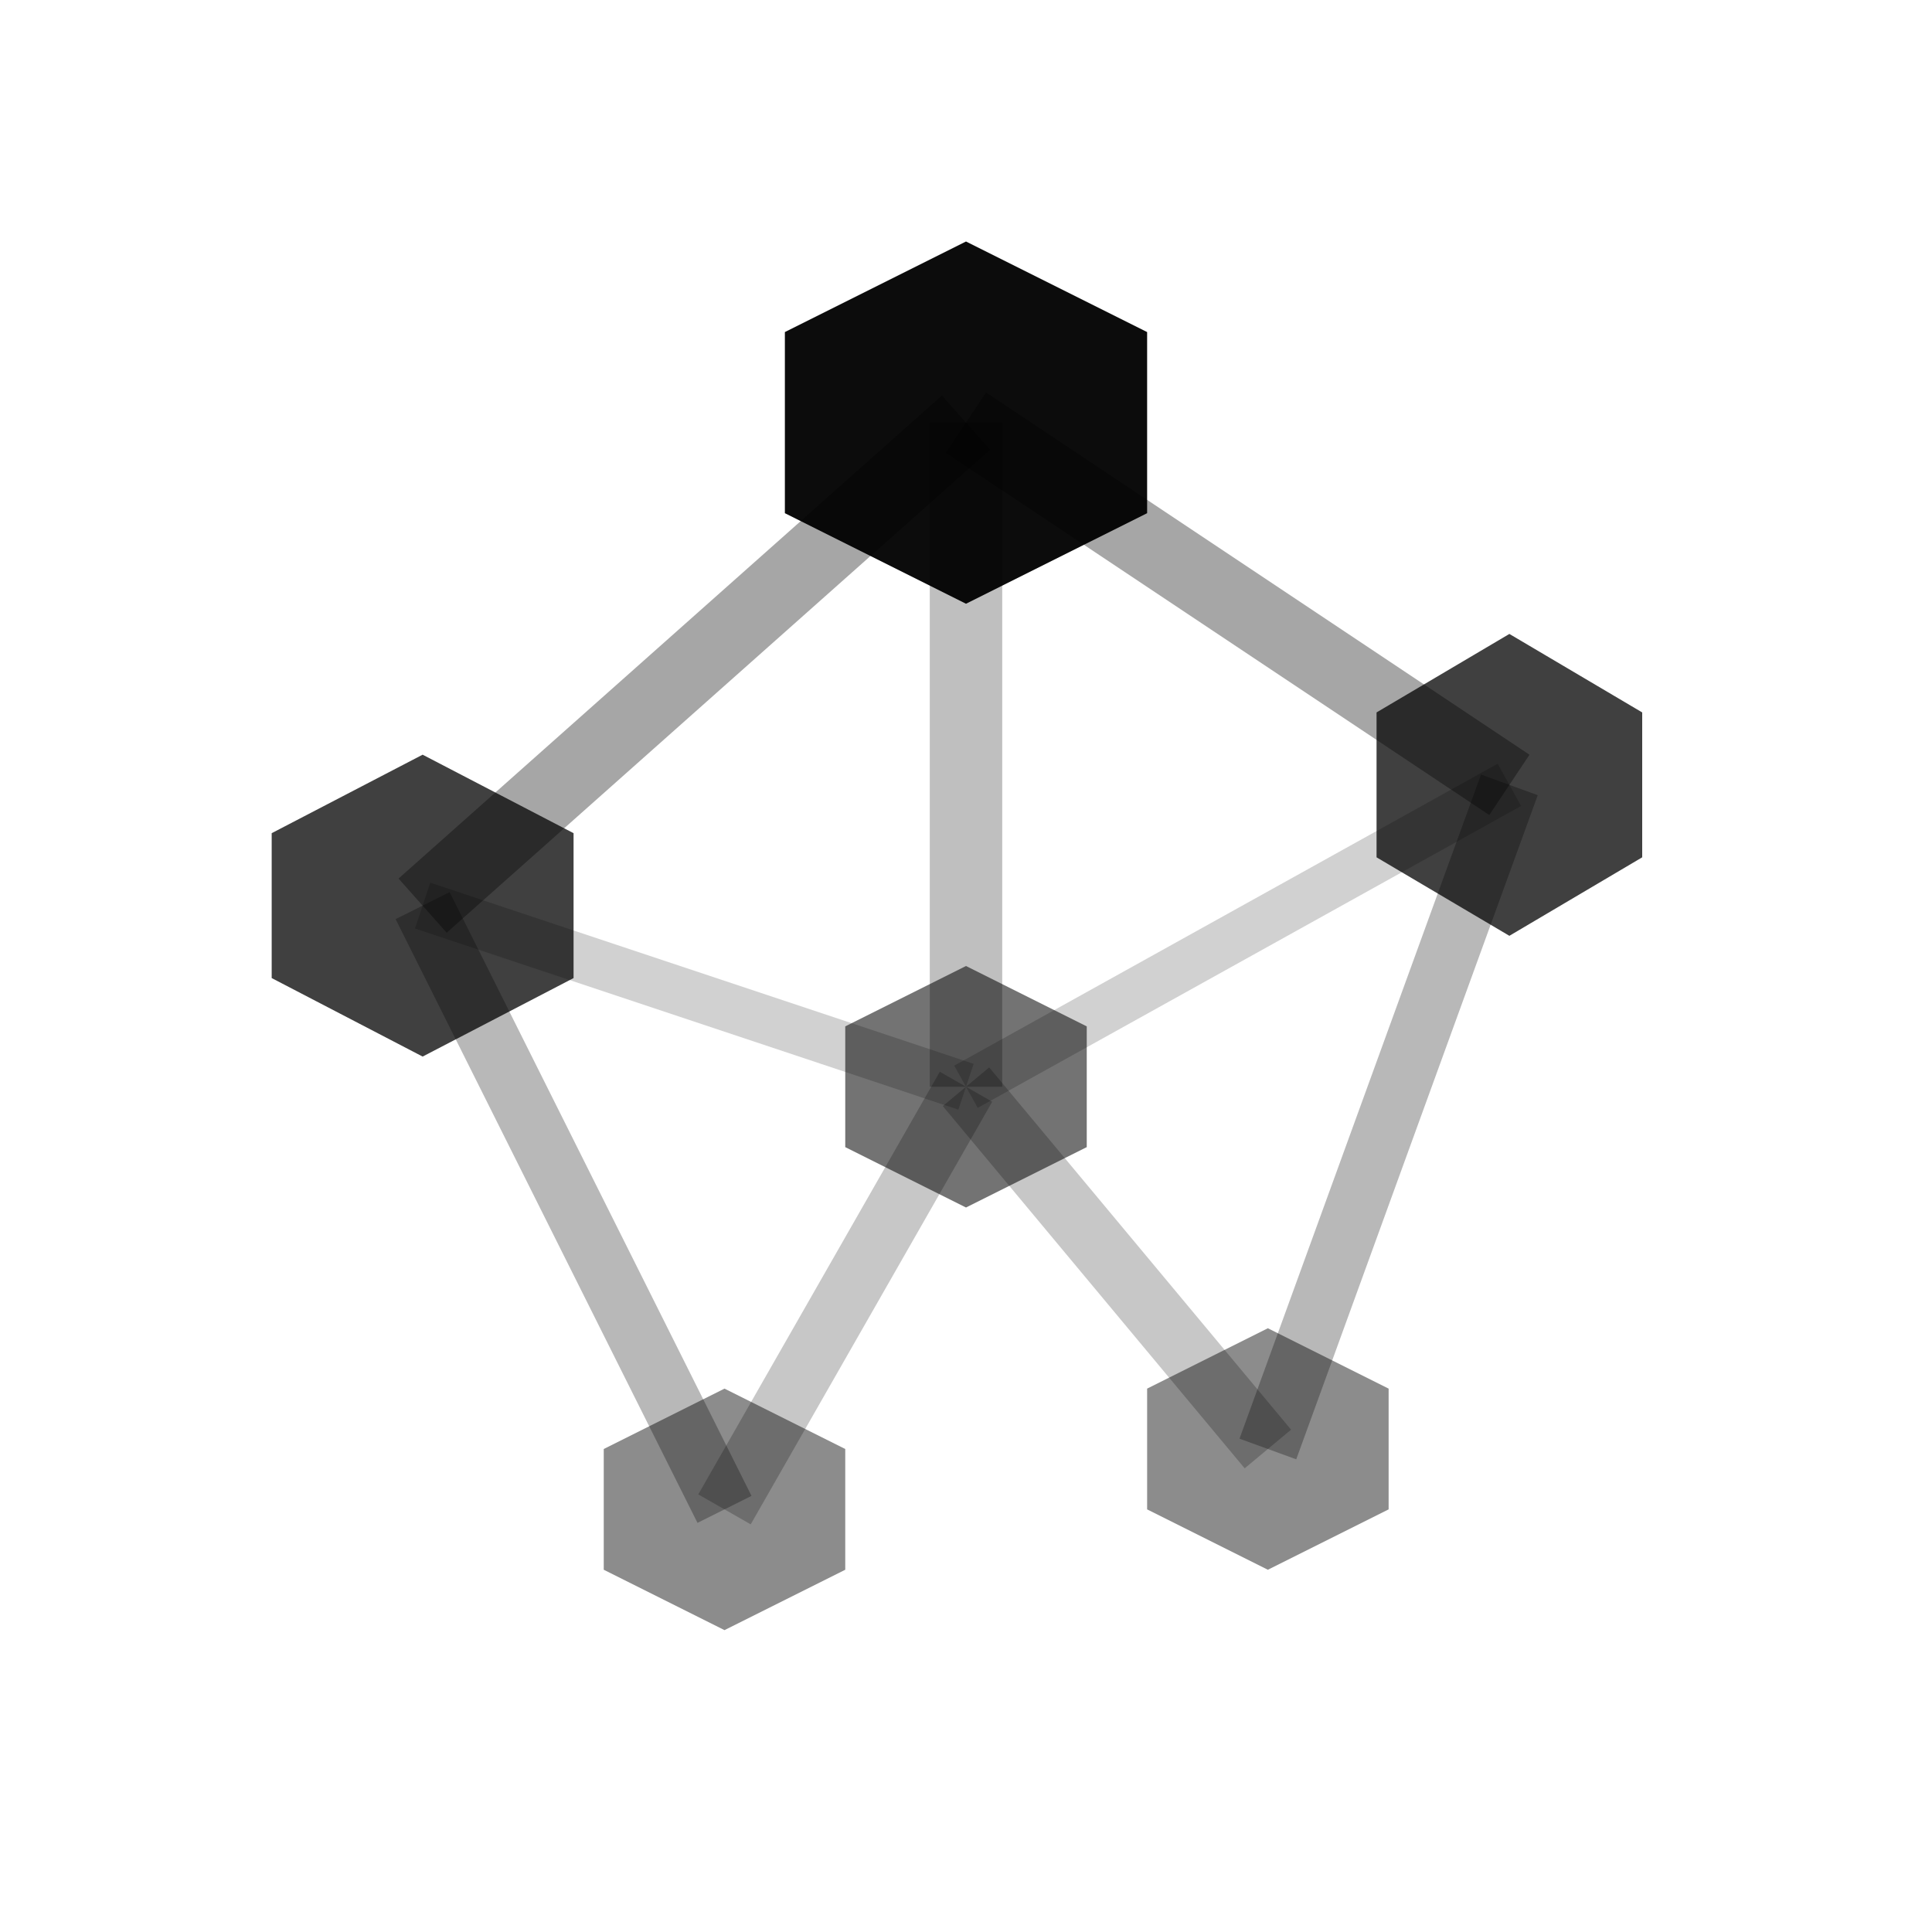
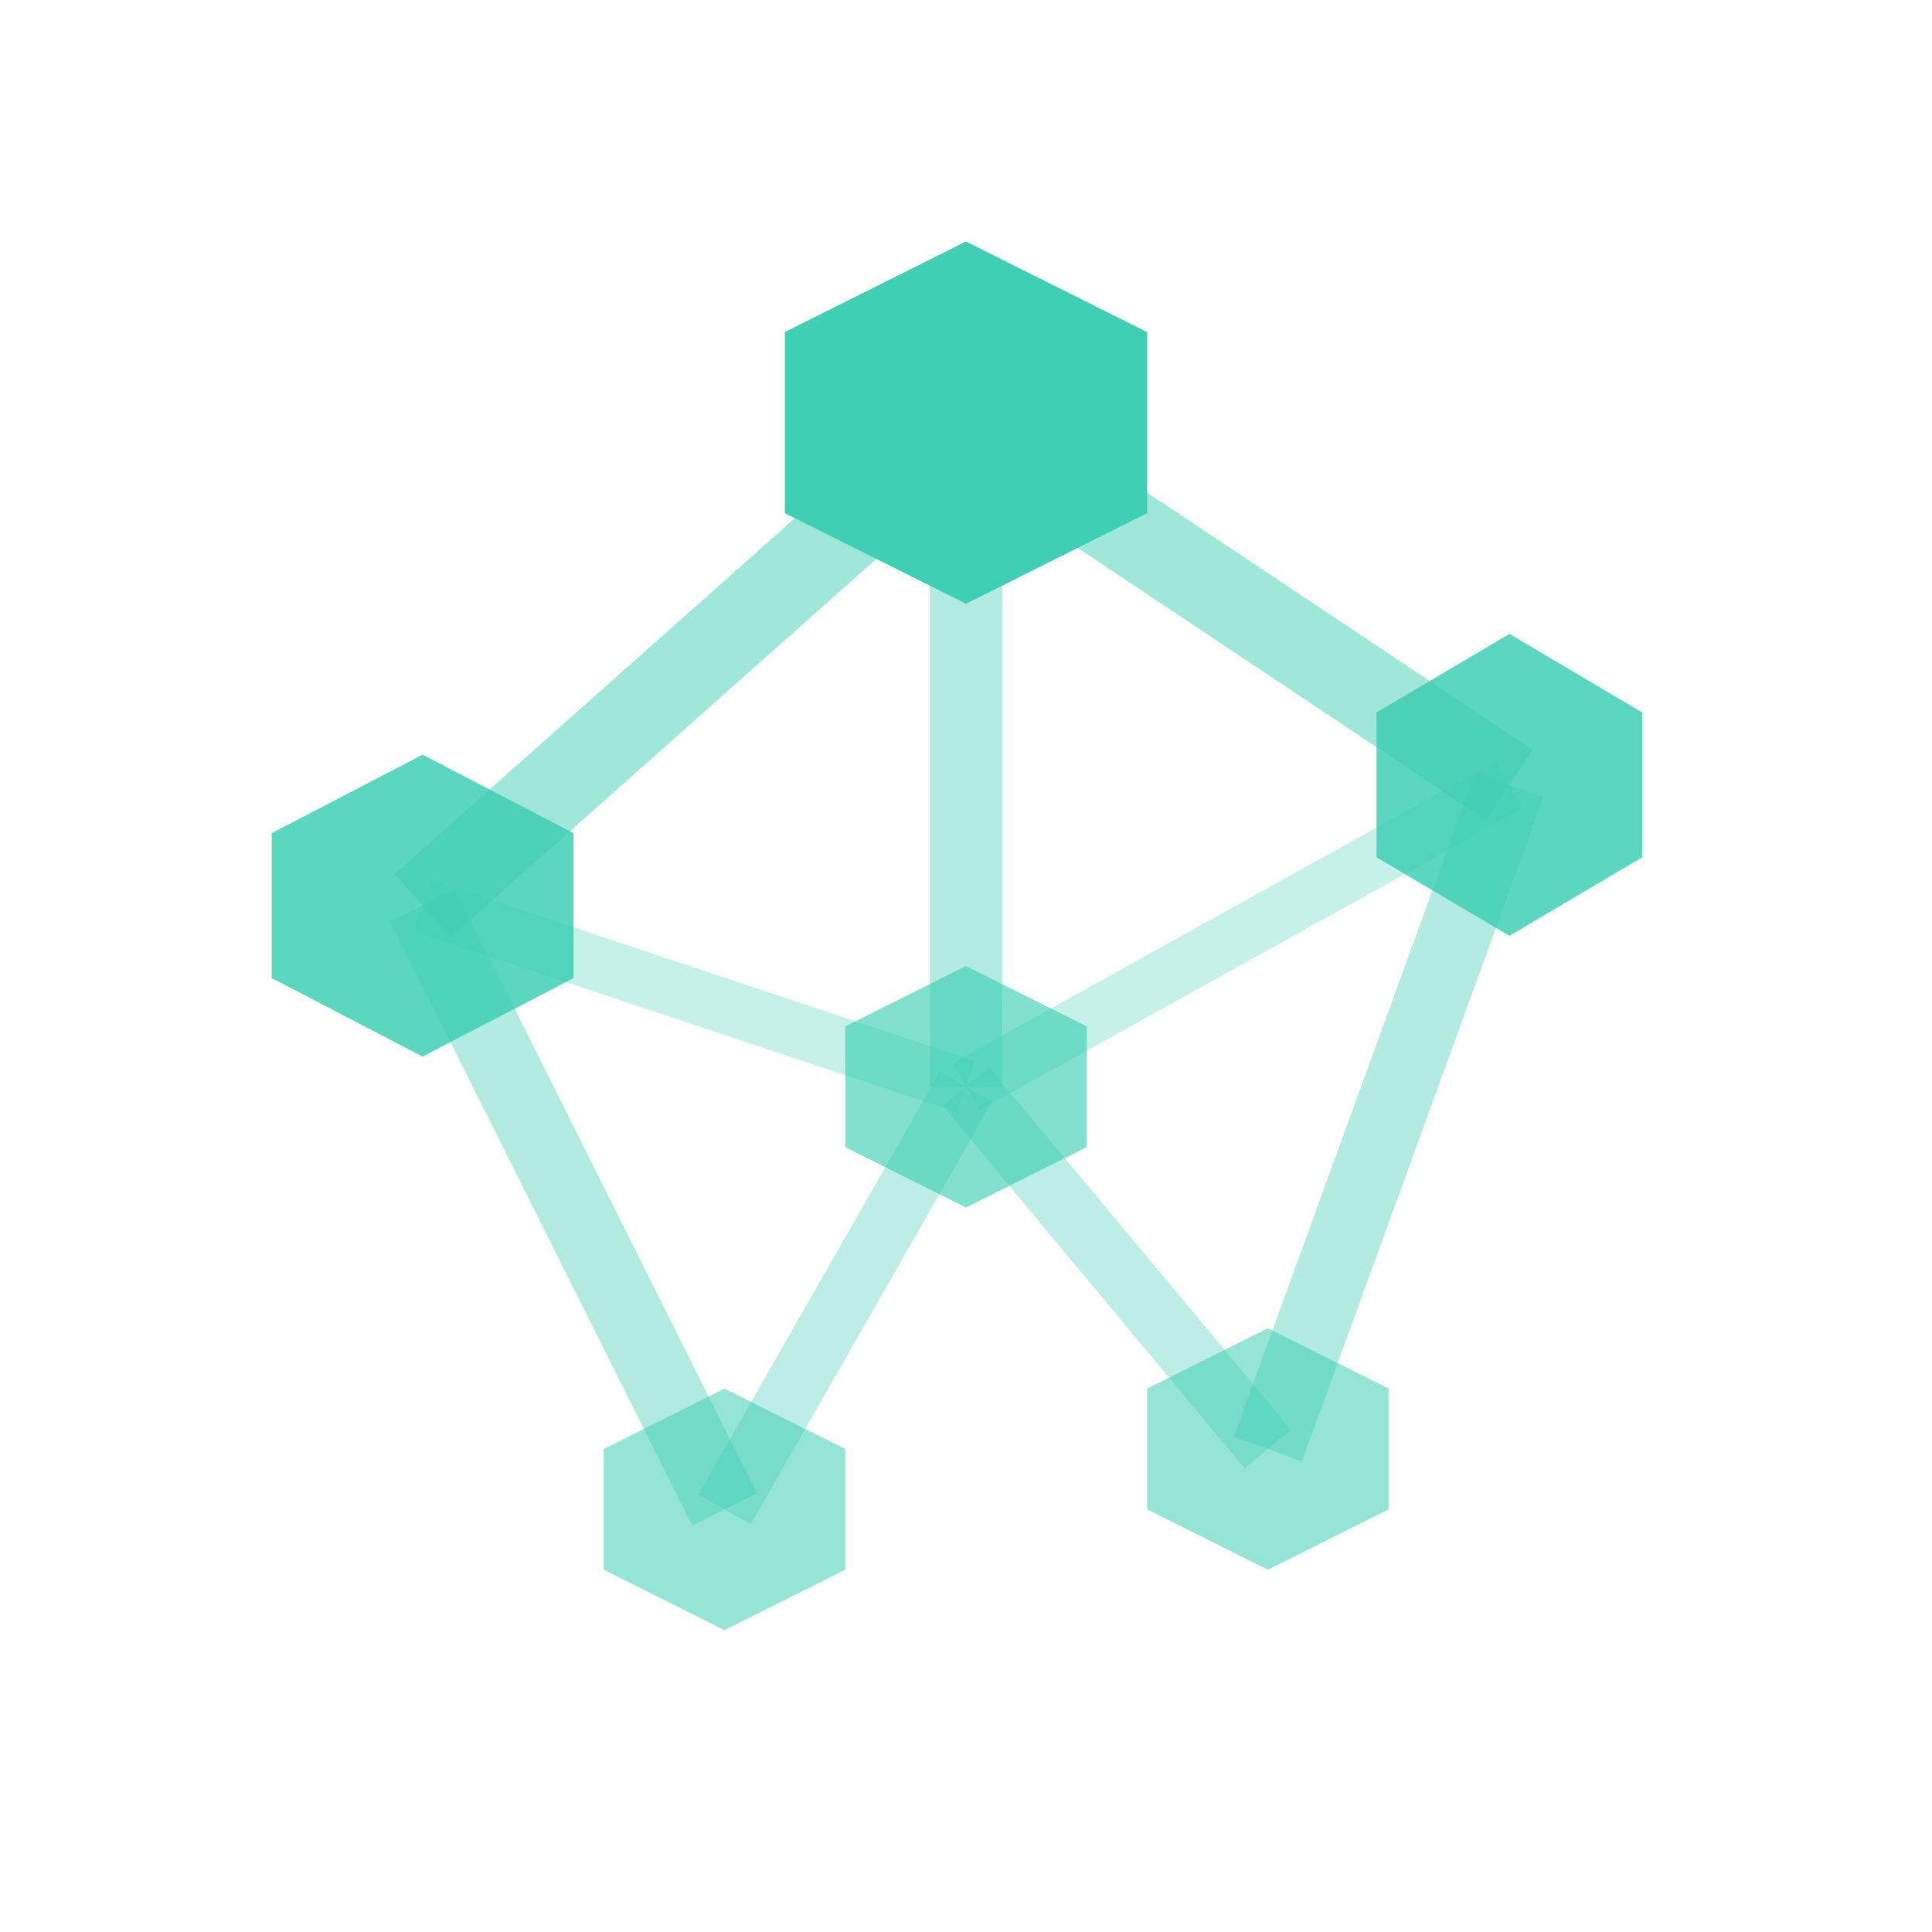
<svg xmlns="http://www.w3.org/2000/svg" width="22" height="22" viewBox="0 0 32 32" fill="none">
-   <line x1="16" y1="7" x2="7" y2="15" stroke="currentColor" stroke-width="1.2" opacity="0.35" />
-   <line x1="16" y1="7" x2="25" y2="13" stroke="currentColor" stroke-width="1.2" opacity="0.35" />
-   <line x1="16" y1="7" x2="16" y2="18" stroke="currentColor" stroke-width="1.2" opacity="0.25" />
-   <line x1="7" y1="15" x2="12" y2="25" stroke="currentColor" stroke-width="1.0" opacity="0.28" />
-   <line x1="25" y1="13" x2="21" y2="24" stroke="currentColor" stroke-width="1.0" opacity="0.28" />
-   <line x1="16" y1="18" x2="12" y2="25" stroke="currentColor" stroke-width="1.0" opacity="0.22" />
-   <line x1="16" y1="18" x2="21" y2="24" stroke="currentColor" stroke-width="1.0" opacity="0.22" />
-   <line x1="7" y1="15" x2="16" y2="18" stroke="currentColor" stroke-width="0.8" opacity="0.18" />
-   <line x1="25" y1="13" x2="16" y2="18" stroke="currentColor" stroke-width="0.8" opacity="0.18" />
-   <polygon points="16,4 19,5.5 19,8.5 16,10 13,8.5 13,5.5" fill="currentColor" opacity="0.95" />
-   <polygon points="7,12.5 9.5,13.8 9.5,16.2 7,17.5 4.5,16.2 4.5,13.8" fill="currentColor" opacity="0.75" />
-   <polygon points="25,10.5 27.2,11.8 27.2,14.2 25,15.5 22.8,14.2 22.8,11.8" fill="currentColor" opacity="0.75" />
-   <polygon points="16,16 18,17 18,19 16,20 14,19 14,17" fill="currentColor" opacity="0.55" />
-   <polygon points="12,23 14,24 14,26 12,27 10,26 10,24" fill="currentColor" opacity="0.45" />
-   <polygon points="21,22 23,23 23,25 21,26 19,25 19,23" fill="currentColor" opacity="0.45" />
+   <line x1="16" y1="7" x2="7" y2="15" stroke="#3ECFB4" stroke-width="1.4" opacity="0.5" />
+   <line x1="16" y1="7" x2="25" y2="13" stroke="#3ECFB4" stroke-width="1.4" opacity="0.5" />
+   <line x1="16" y1="7" x2="16" y2="18" stroke="#3ECFB4" stroke-width="1.2" opacity="0.4" />
+   <line x1="7" y1="15" x2="12" y2="25" stroke="#3ECFB4" stroke-width="1.2" opacity="0.4" />
+   <line x1="25" y1="13" x2="21" y2="24" stroke="#3ECFB4" stroke-width="1.2" opacity="0.4" />
+   <line x1="16" y1="18" x2="12" y2="25" stroke="#3ECFB4" stroke-width="1.0" opacity="0.35" />
+   <line x1="16" y1="18" x2="21" y2="24" stroke="#3ECFB4" stroke-width="1.0" opacity="0.35" />
+   <line x1="7" y1="15" x2="16" y2="18" stroke="#3ECFB4" stroke-width="0.9" opacity="0.3" />
+   <line x1="25" y1="13" x2="16" y2="18" stroke="#3ECFB4" stroke-width="0.9" opacity="0.3" />
+   <polygon points="16,4 19,5.5 19,8.5 16,10 13,8.5 13,5.5" fill="#3ECFB4" />
+   <polygon points="7,12.5 9.5,13.8 9.5,16.2 7,17.5 4.5,16.2 4.5,13.8" fill="#3ECFB4" opacity="0.85" />
+   <polygon points="25,10.5 27.2,11.8 27.2,14.2 25,15.5 22.8,14.2 22.8,11.8" fill="#3ECFB4" opacity="0.85" />
+   <polygon points="16,16 18,17 18,19 16,20 14,19 14,17" fill="#3ECFB4" opacity="0.65" />
+   <polygon points="12,23 14,24 14,26 12,27 10,26 10,24" fill="#3ECFB4" opacity="0.55" />
+   <polygon points="21,22 23,23 23,25 21,26 19,25 19,23" fill="#3ECFB4" opacity="0.55" />
</svg>
